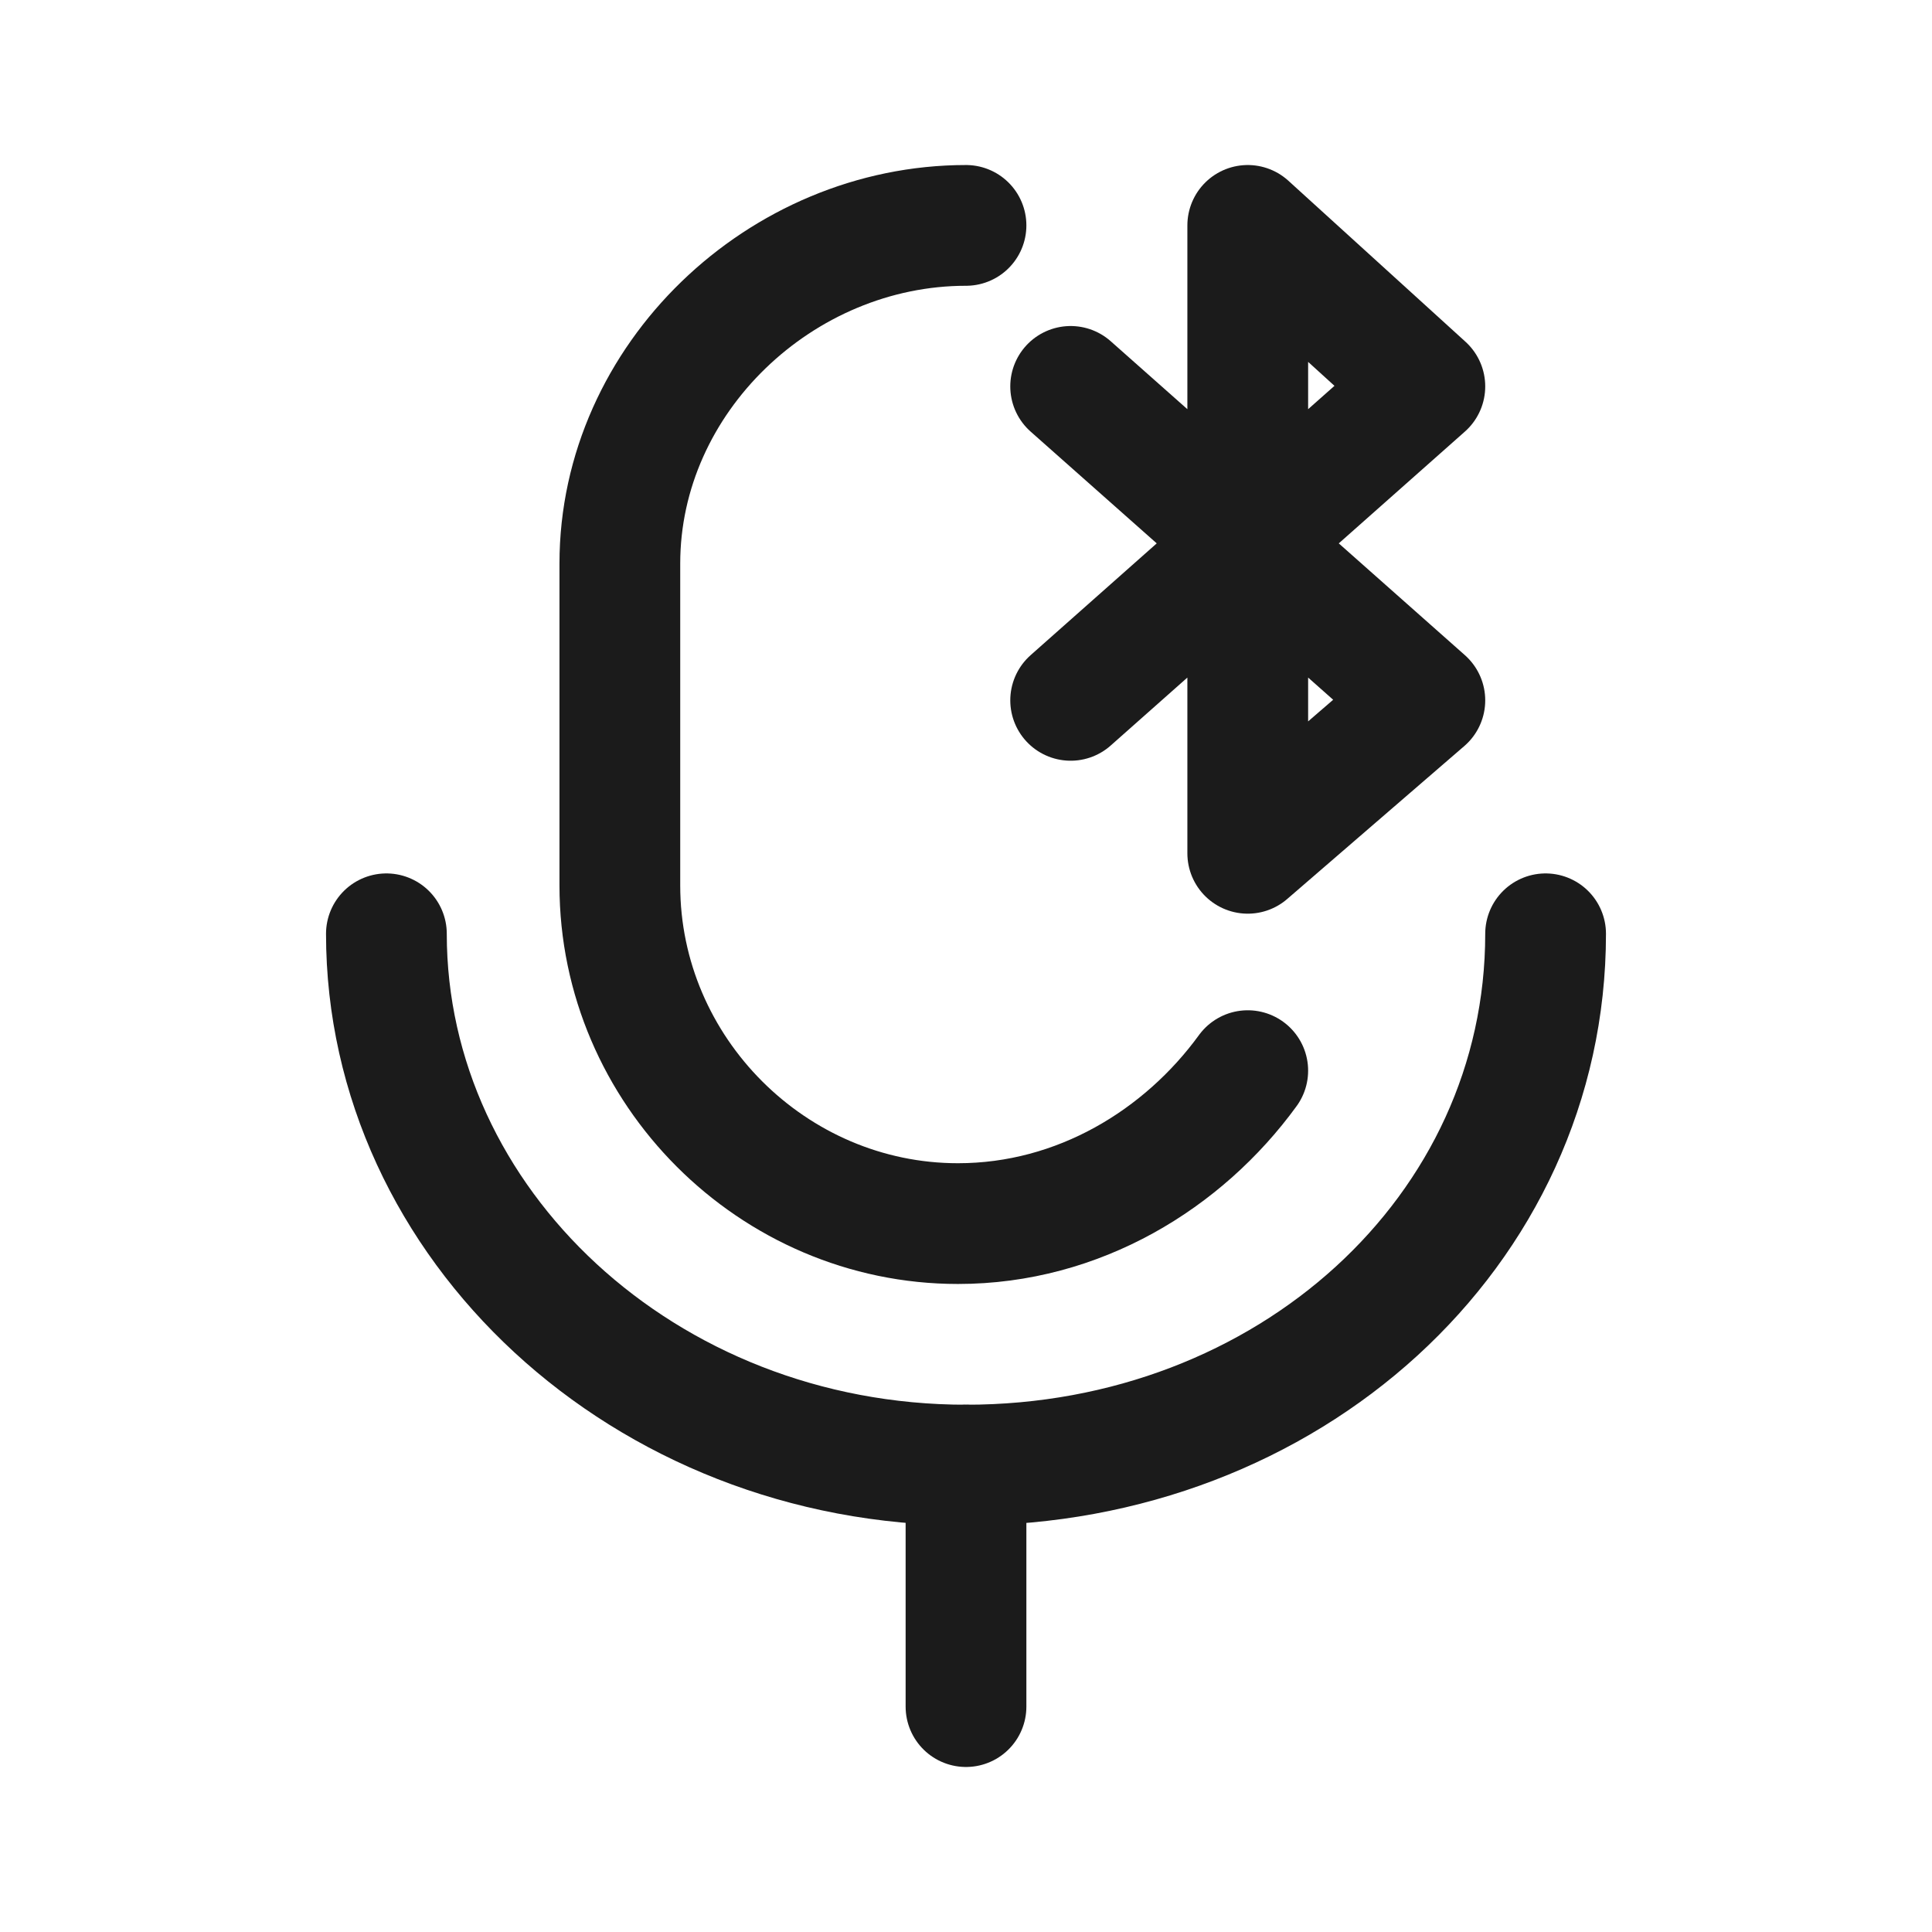
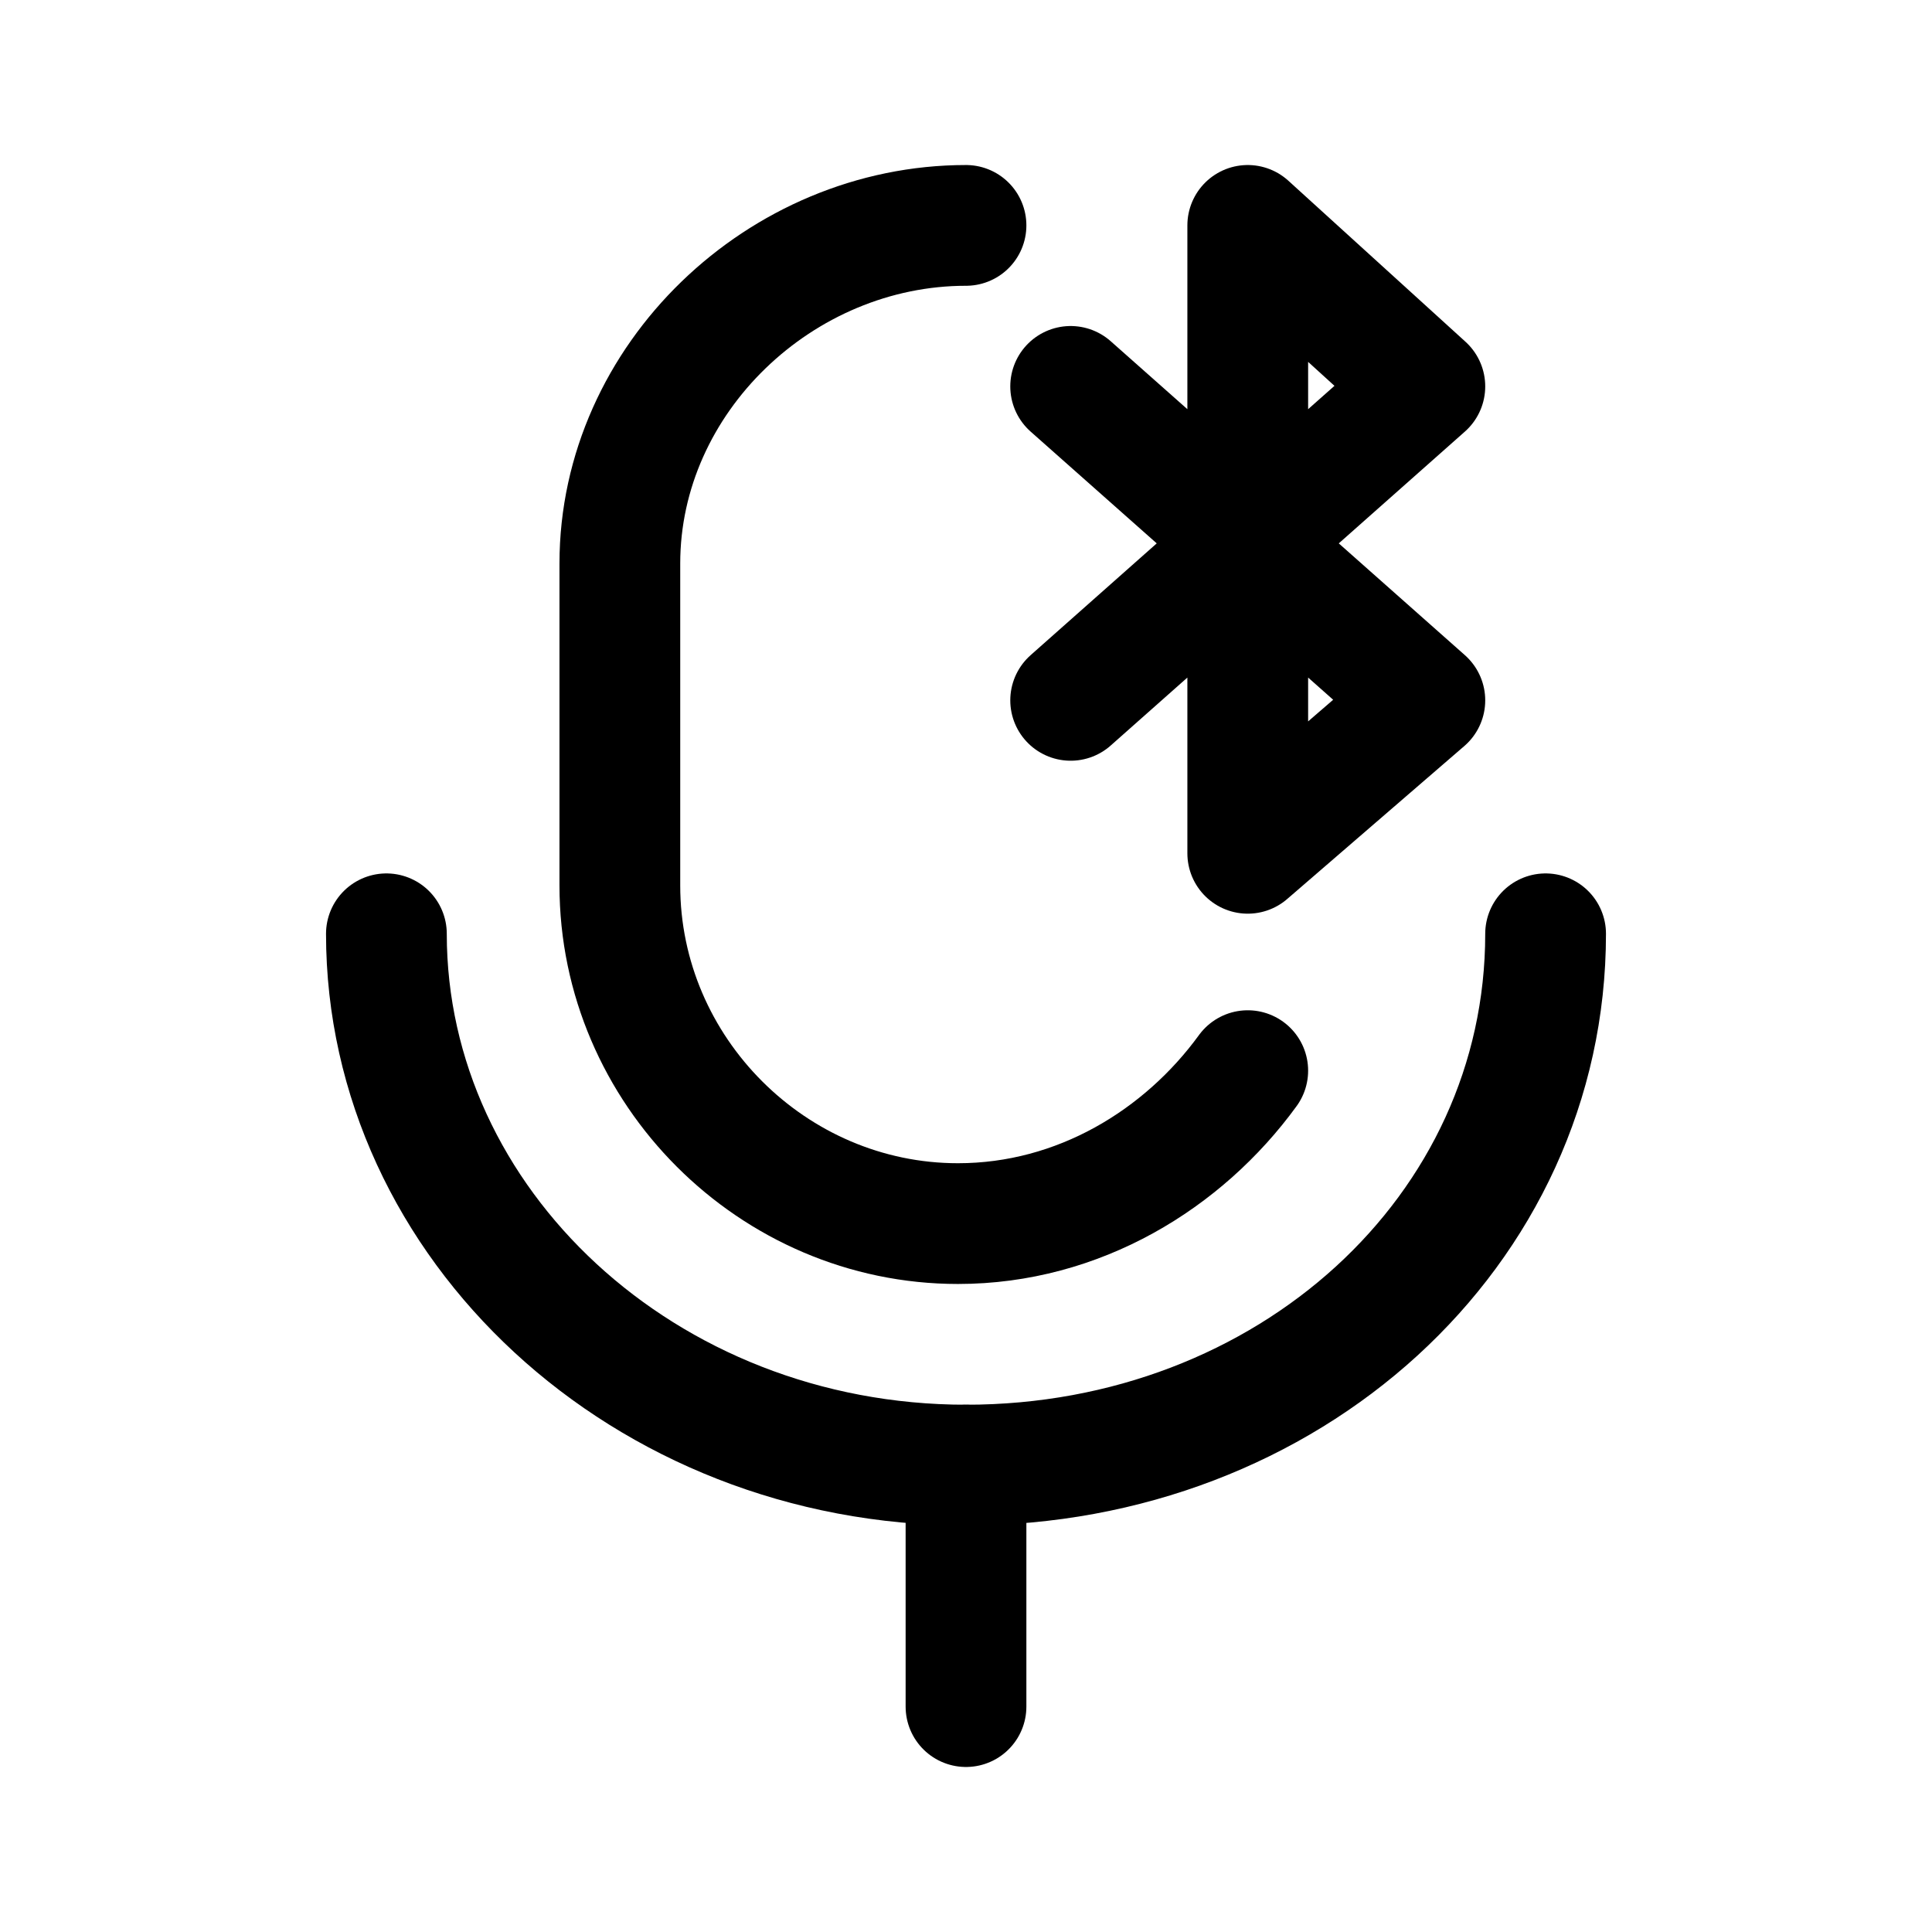
<svg xmlns="http://www.w3.org/2000/svg" version="1.1" x="0px" y="0px" viewBox="0 0 24 24" style="enable-background:new 0 0 24 24;" xml:space="preserve">
  <style type="text/css">
- 	.st0{fill:none;stroke:#1B1B1B;stroke-width:1.5;stroke-linecap:round;stroke-linejoin:round;}</style>
+ 	.st0{fill:none;stroke:#000000;stroke-width:1.5;stroke-linecap:round;stroke-linejoin:round;}</style>
  <g>
    <g>
      <path class="st0" d="M12,2.8C9.7,2.8,7.7,4.7,7.7,7v4    c0,2.3,1.9,4.2,4.2,4.2c1.5,0,2.8-0.8,3.6-1.9" />
      <path class="st0" d="M12,18.2v3" />
    </g>
    <path class="st0" d="M19.2,11.6c0,3.7-3.2,6.6-7.2,6.6s-7.2-3-7.2-6.6" />
  </g>
  <polyline class="st0" points="13.3,8.7 17.7,4.8 15.5,2.8 15.5,10.6 17.7,8.7 13.3,4.8 " />
</svg>
